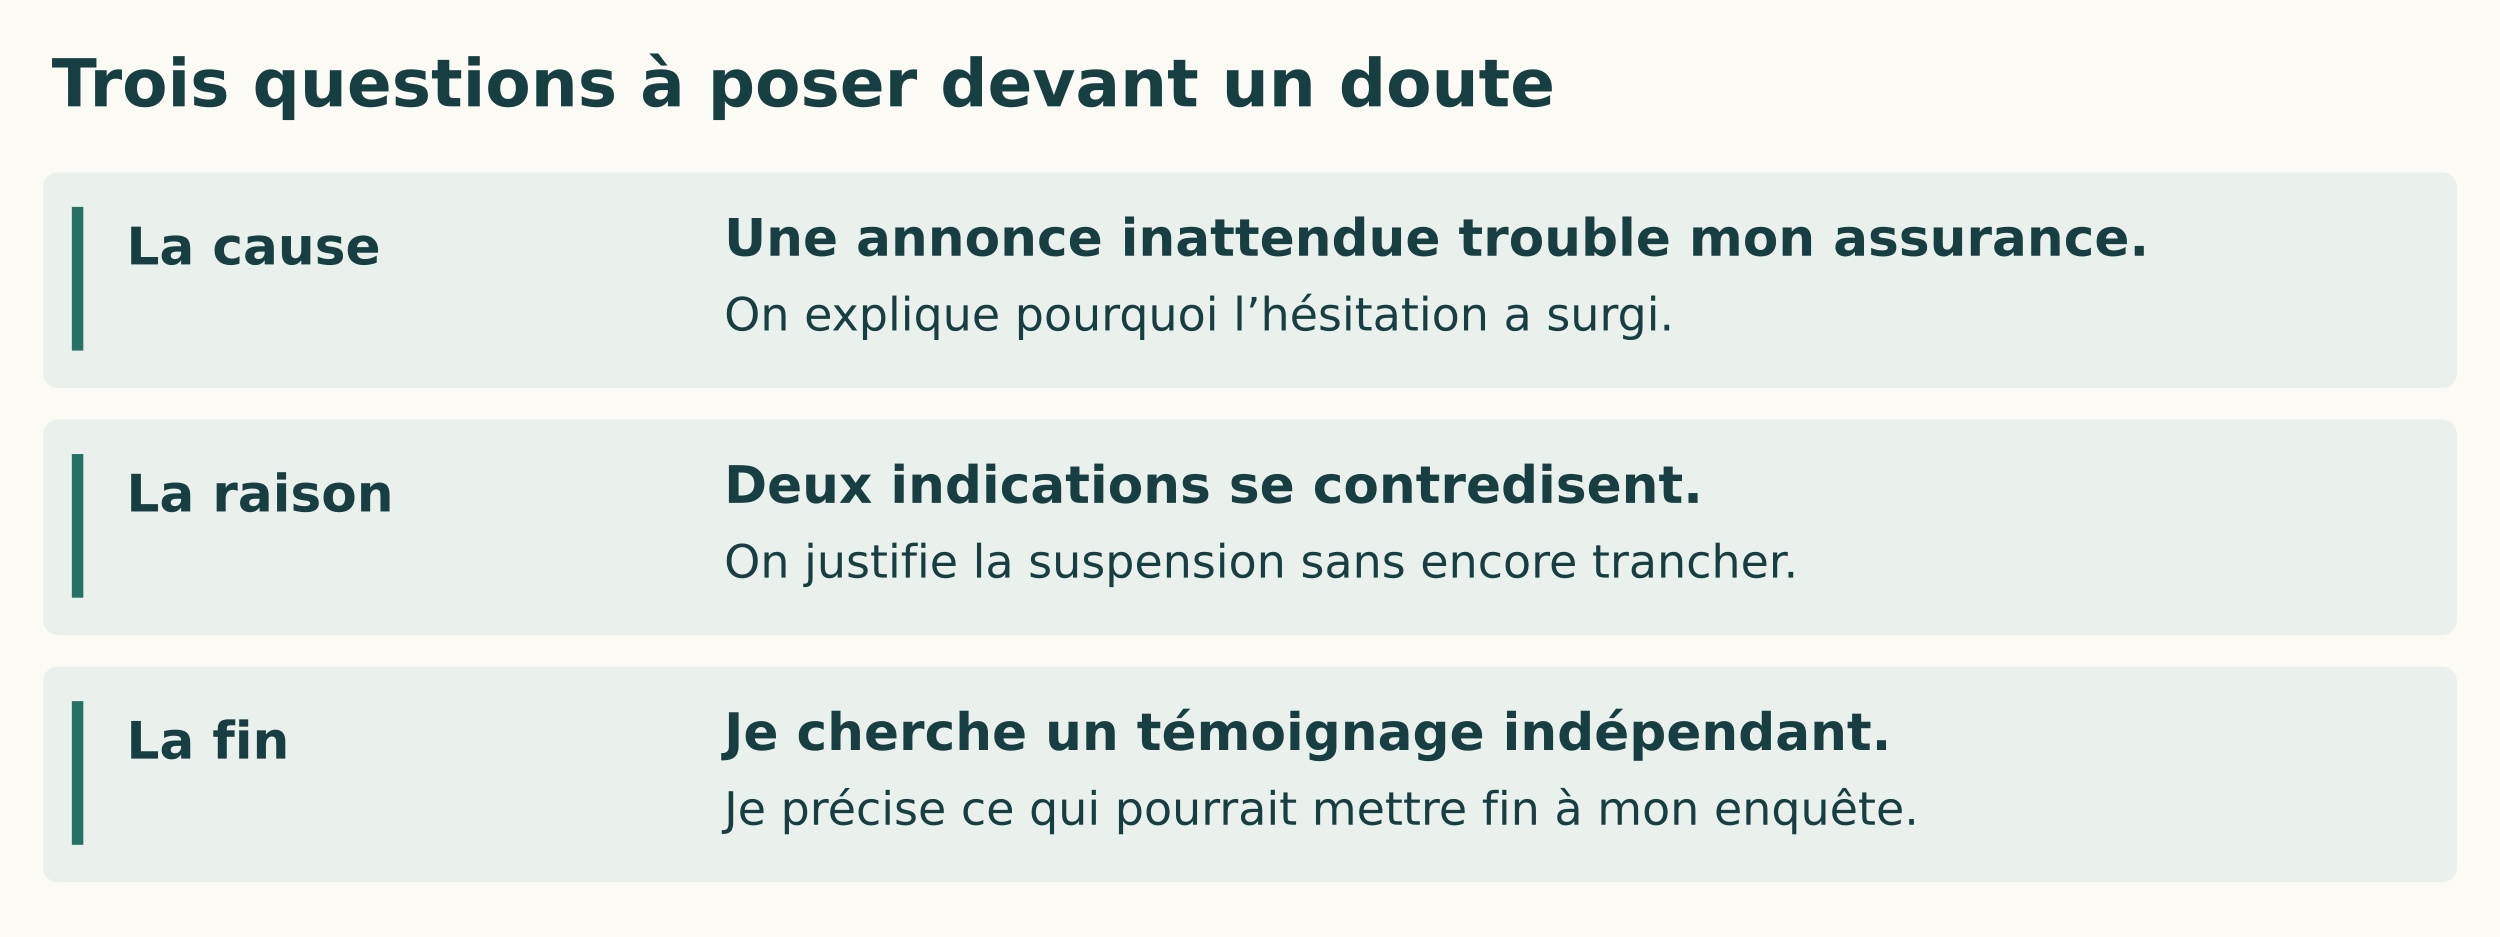
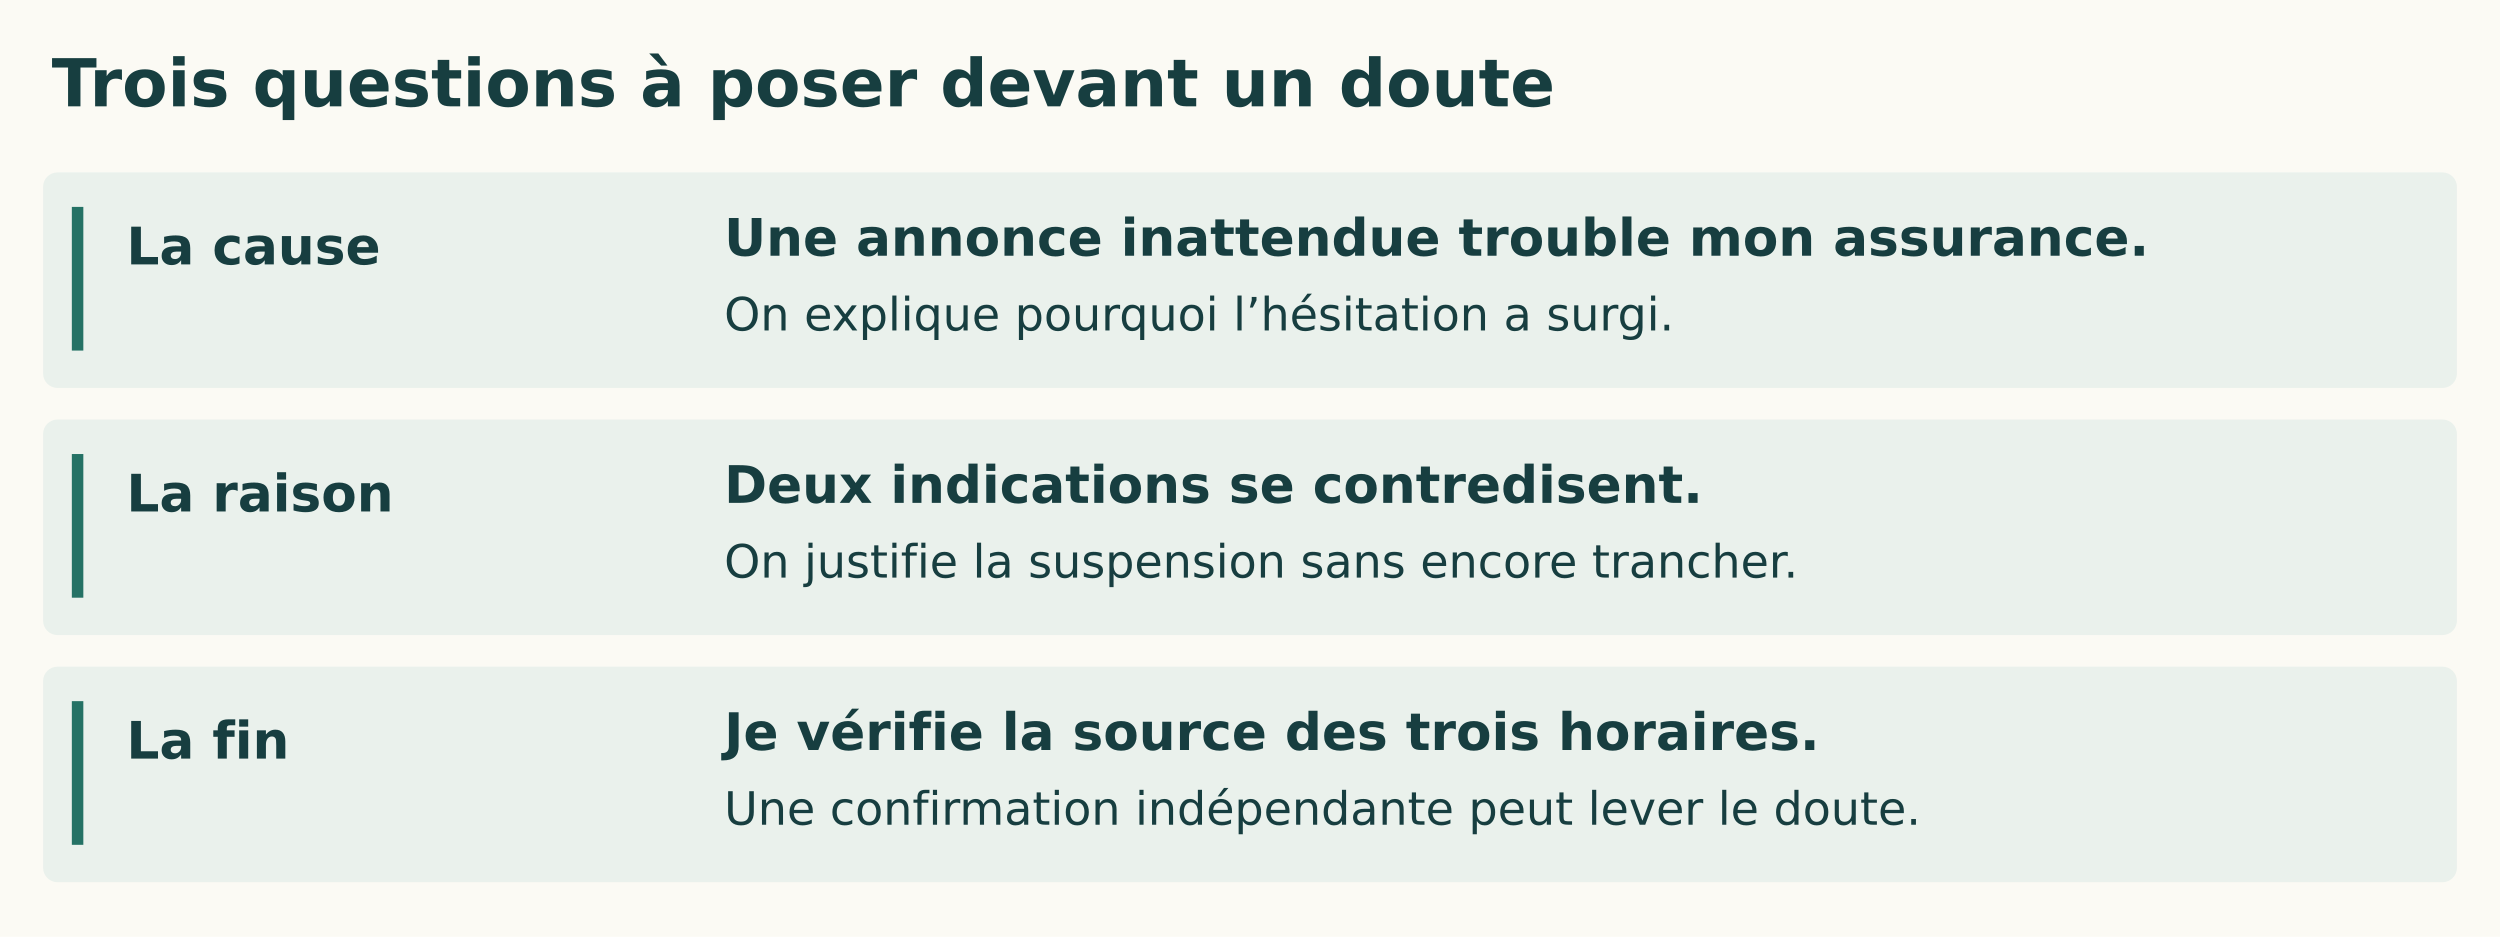
<svg xmlns="http://www.w3.org/2000/svg" viewBox="0 0 870 326" font-family="DejaVu Sans, sans-serif" fill="#173e40">
  <rect width="870" height="326" fill="#fbfaf4" />
  <text x="18" y="37" font-size="23" font-weight="700">Trois questions à poser devant un doute</text>
  <rect x="15" y="60" width="840" height="75" rx="5" fill="#eaf1ec" />
  <path d="M27 72v50" stroke="#257265" stroke-width="4" />
  <text x="44" y="92" font-size="18" font-weight="700">La cause</text>
  <text x="252" y="89" font-size="18" font-weight="700">Une annonce inattendue trouble mon assurance.</text>
  <text x="252" y="115" font-size="16" font-weight="400">On explique pourquoi l’hésitation a surgi.</text>
  <rect x="15" y="146" width="840" height="75" rx="5" fill="#eaf1ec" />
  <path d="M27 158v50" stroke="#257265" stroke-width="4" />
  <text x="44" y="178" font-size="18" font-weight="700">La raison</text>
  <text x="252" y="175" font-size="18" font-weight="700">Deux indications se contredisent.</text>
  <text x="252" y="201" font-size="16" font-weight="400">On justifie la suspension sans encore trancher.</text>
  <rect x="15" y="232" width="840" height="75" rx="5" fill="#eaf1ec" />
  <path d="M27 244v50" stroke="#257265" stroke-width="4" />
  <text x="44" y="264" font-size="18" font-weight="700">La fin</text>
-   <text x="252" y="261" font-size="18" font-weight="700">Je cherche un témoignage indépendant.</text>
-   <text x="252" y="287" font-size="16" font-weight="400">Je précise ce qui pourrait mettre fin à mon enquête.</text>
+   <text x="252" y="261" font-size="18" font-weight="700">Je vérifie la source des trois horaires.</text>
+   <text x="252" y="287" font-size="16" font-weight="400">Une confirmation indépendante peut lever le doute.</text>
</svg>
